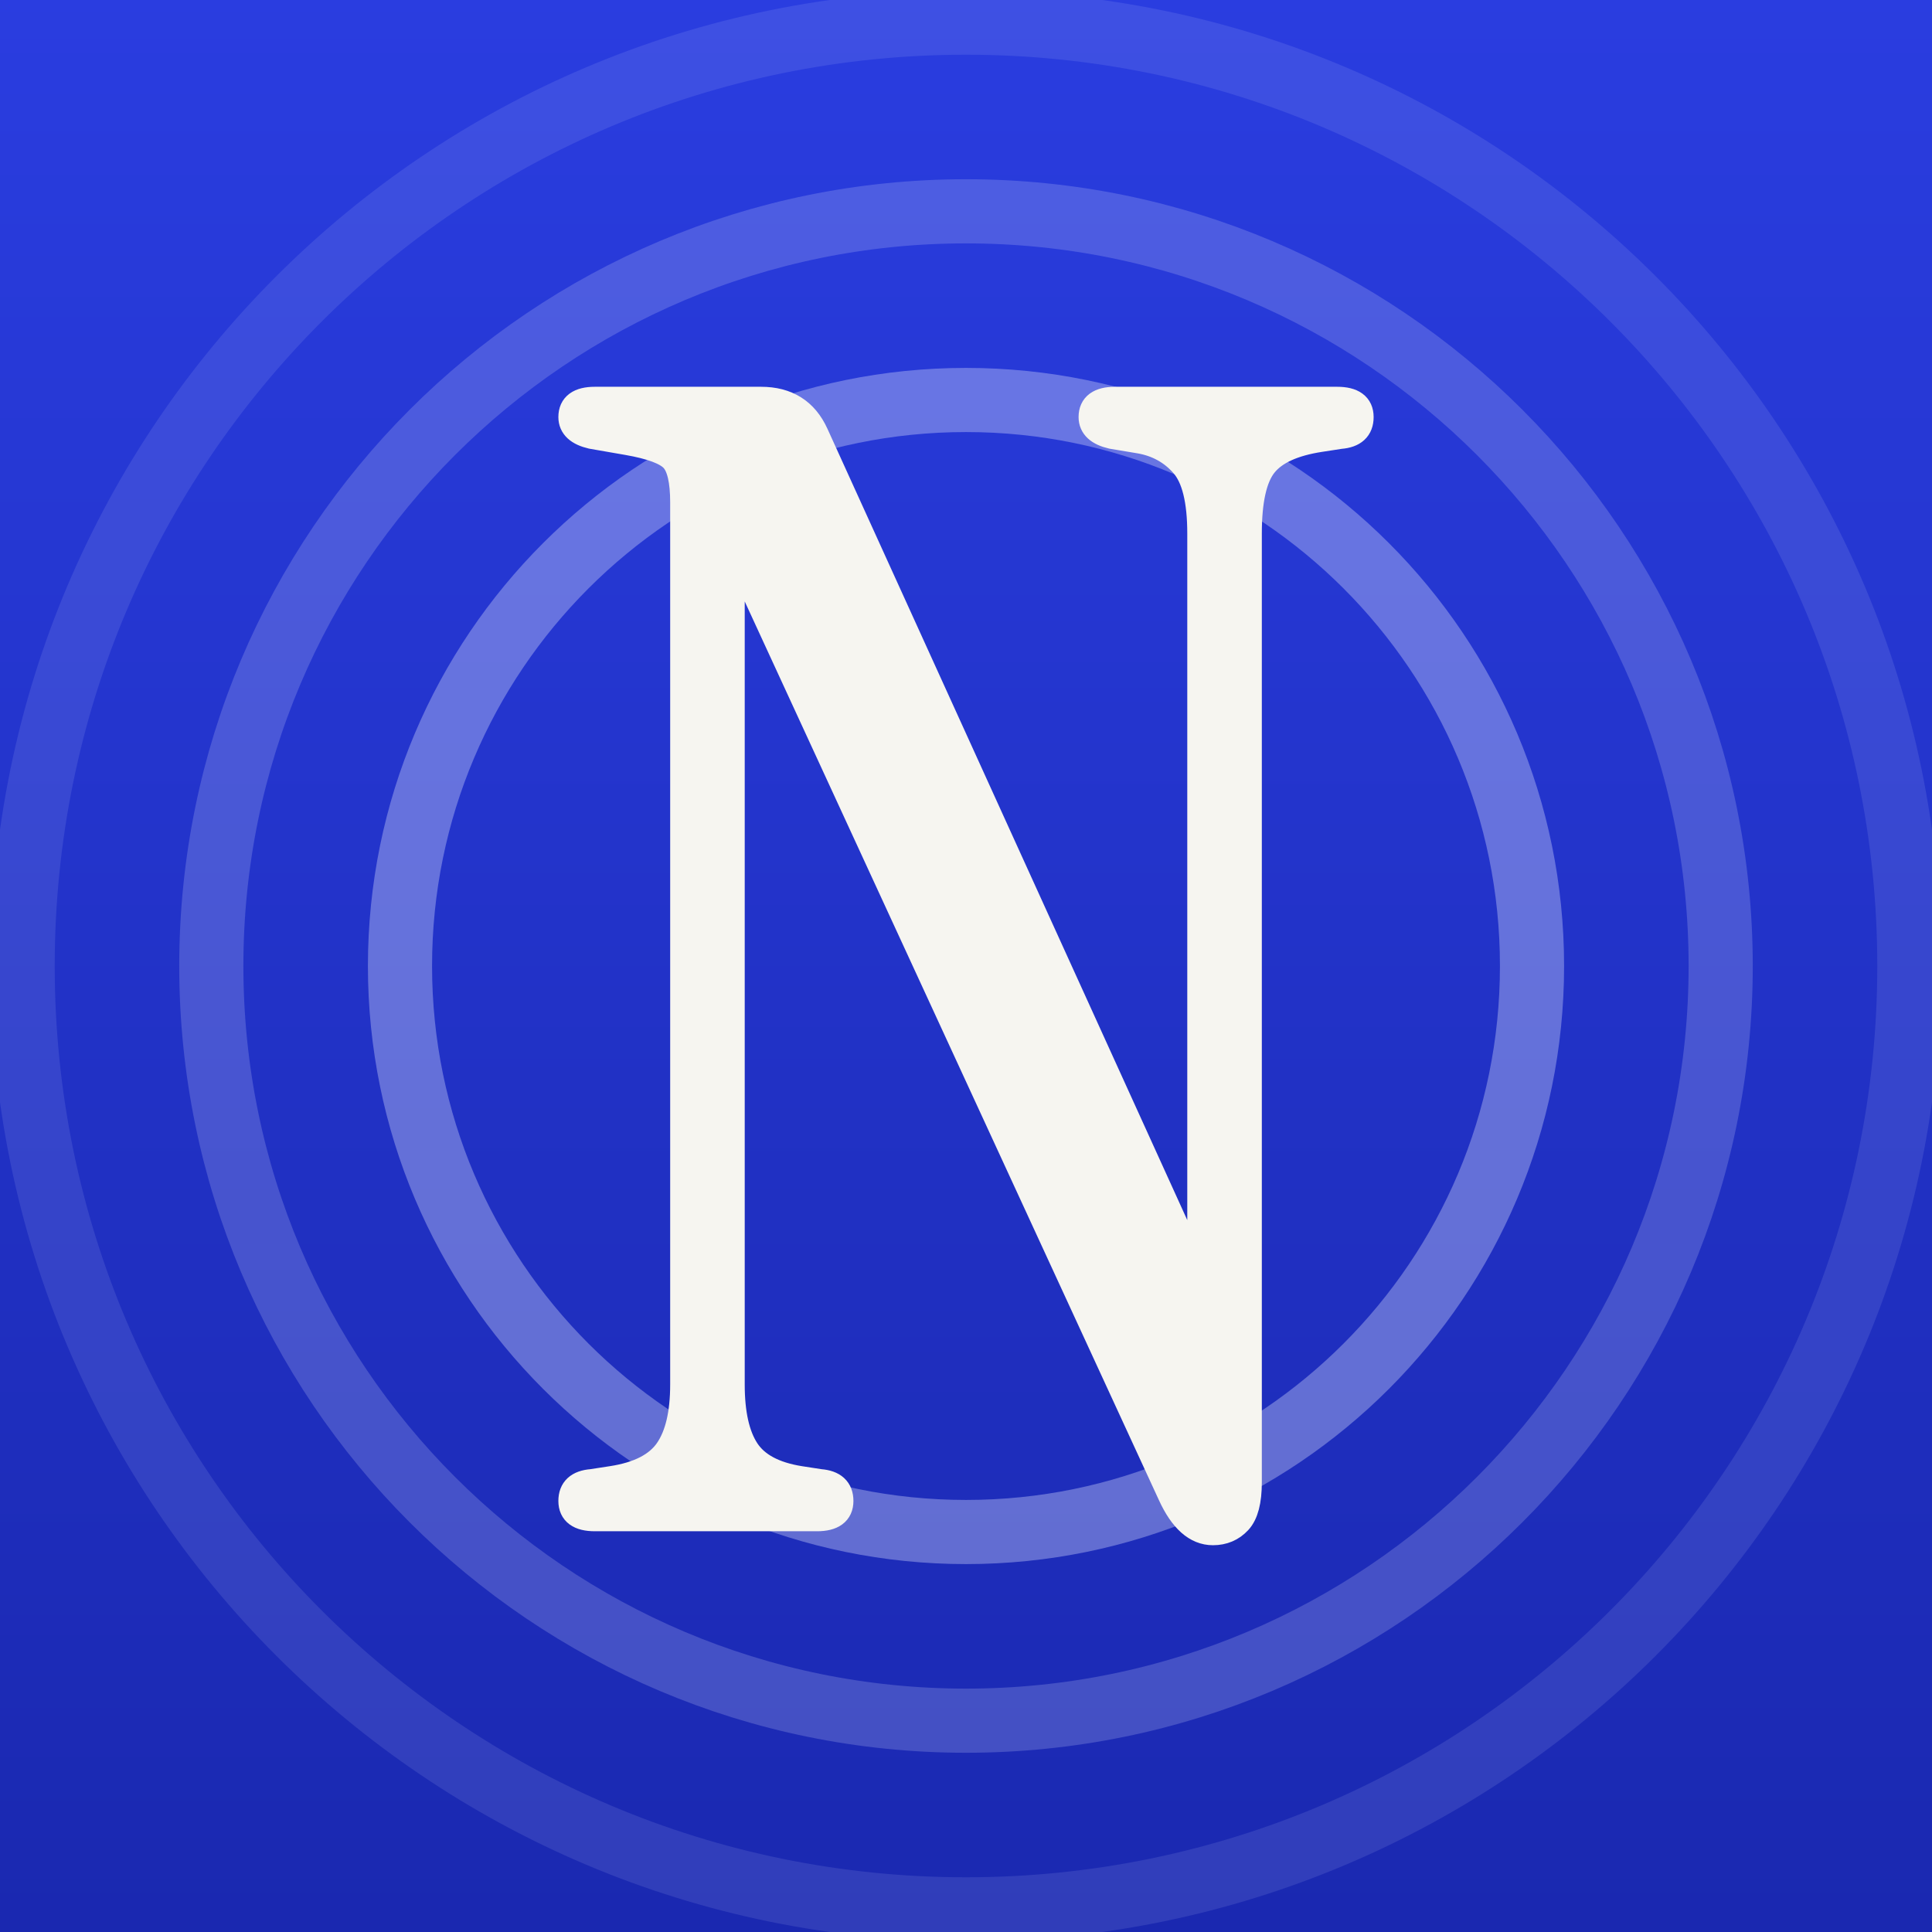
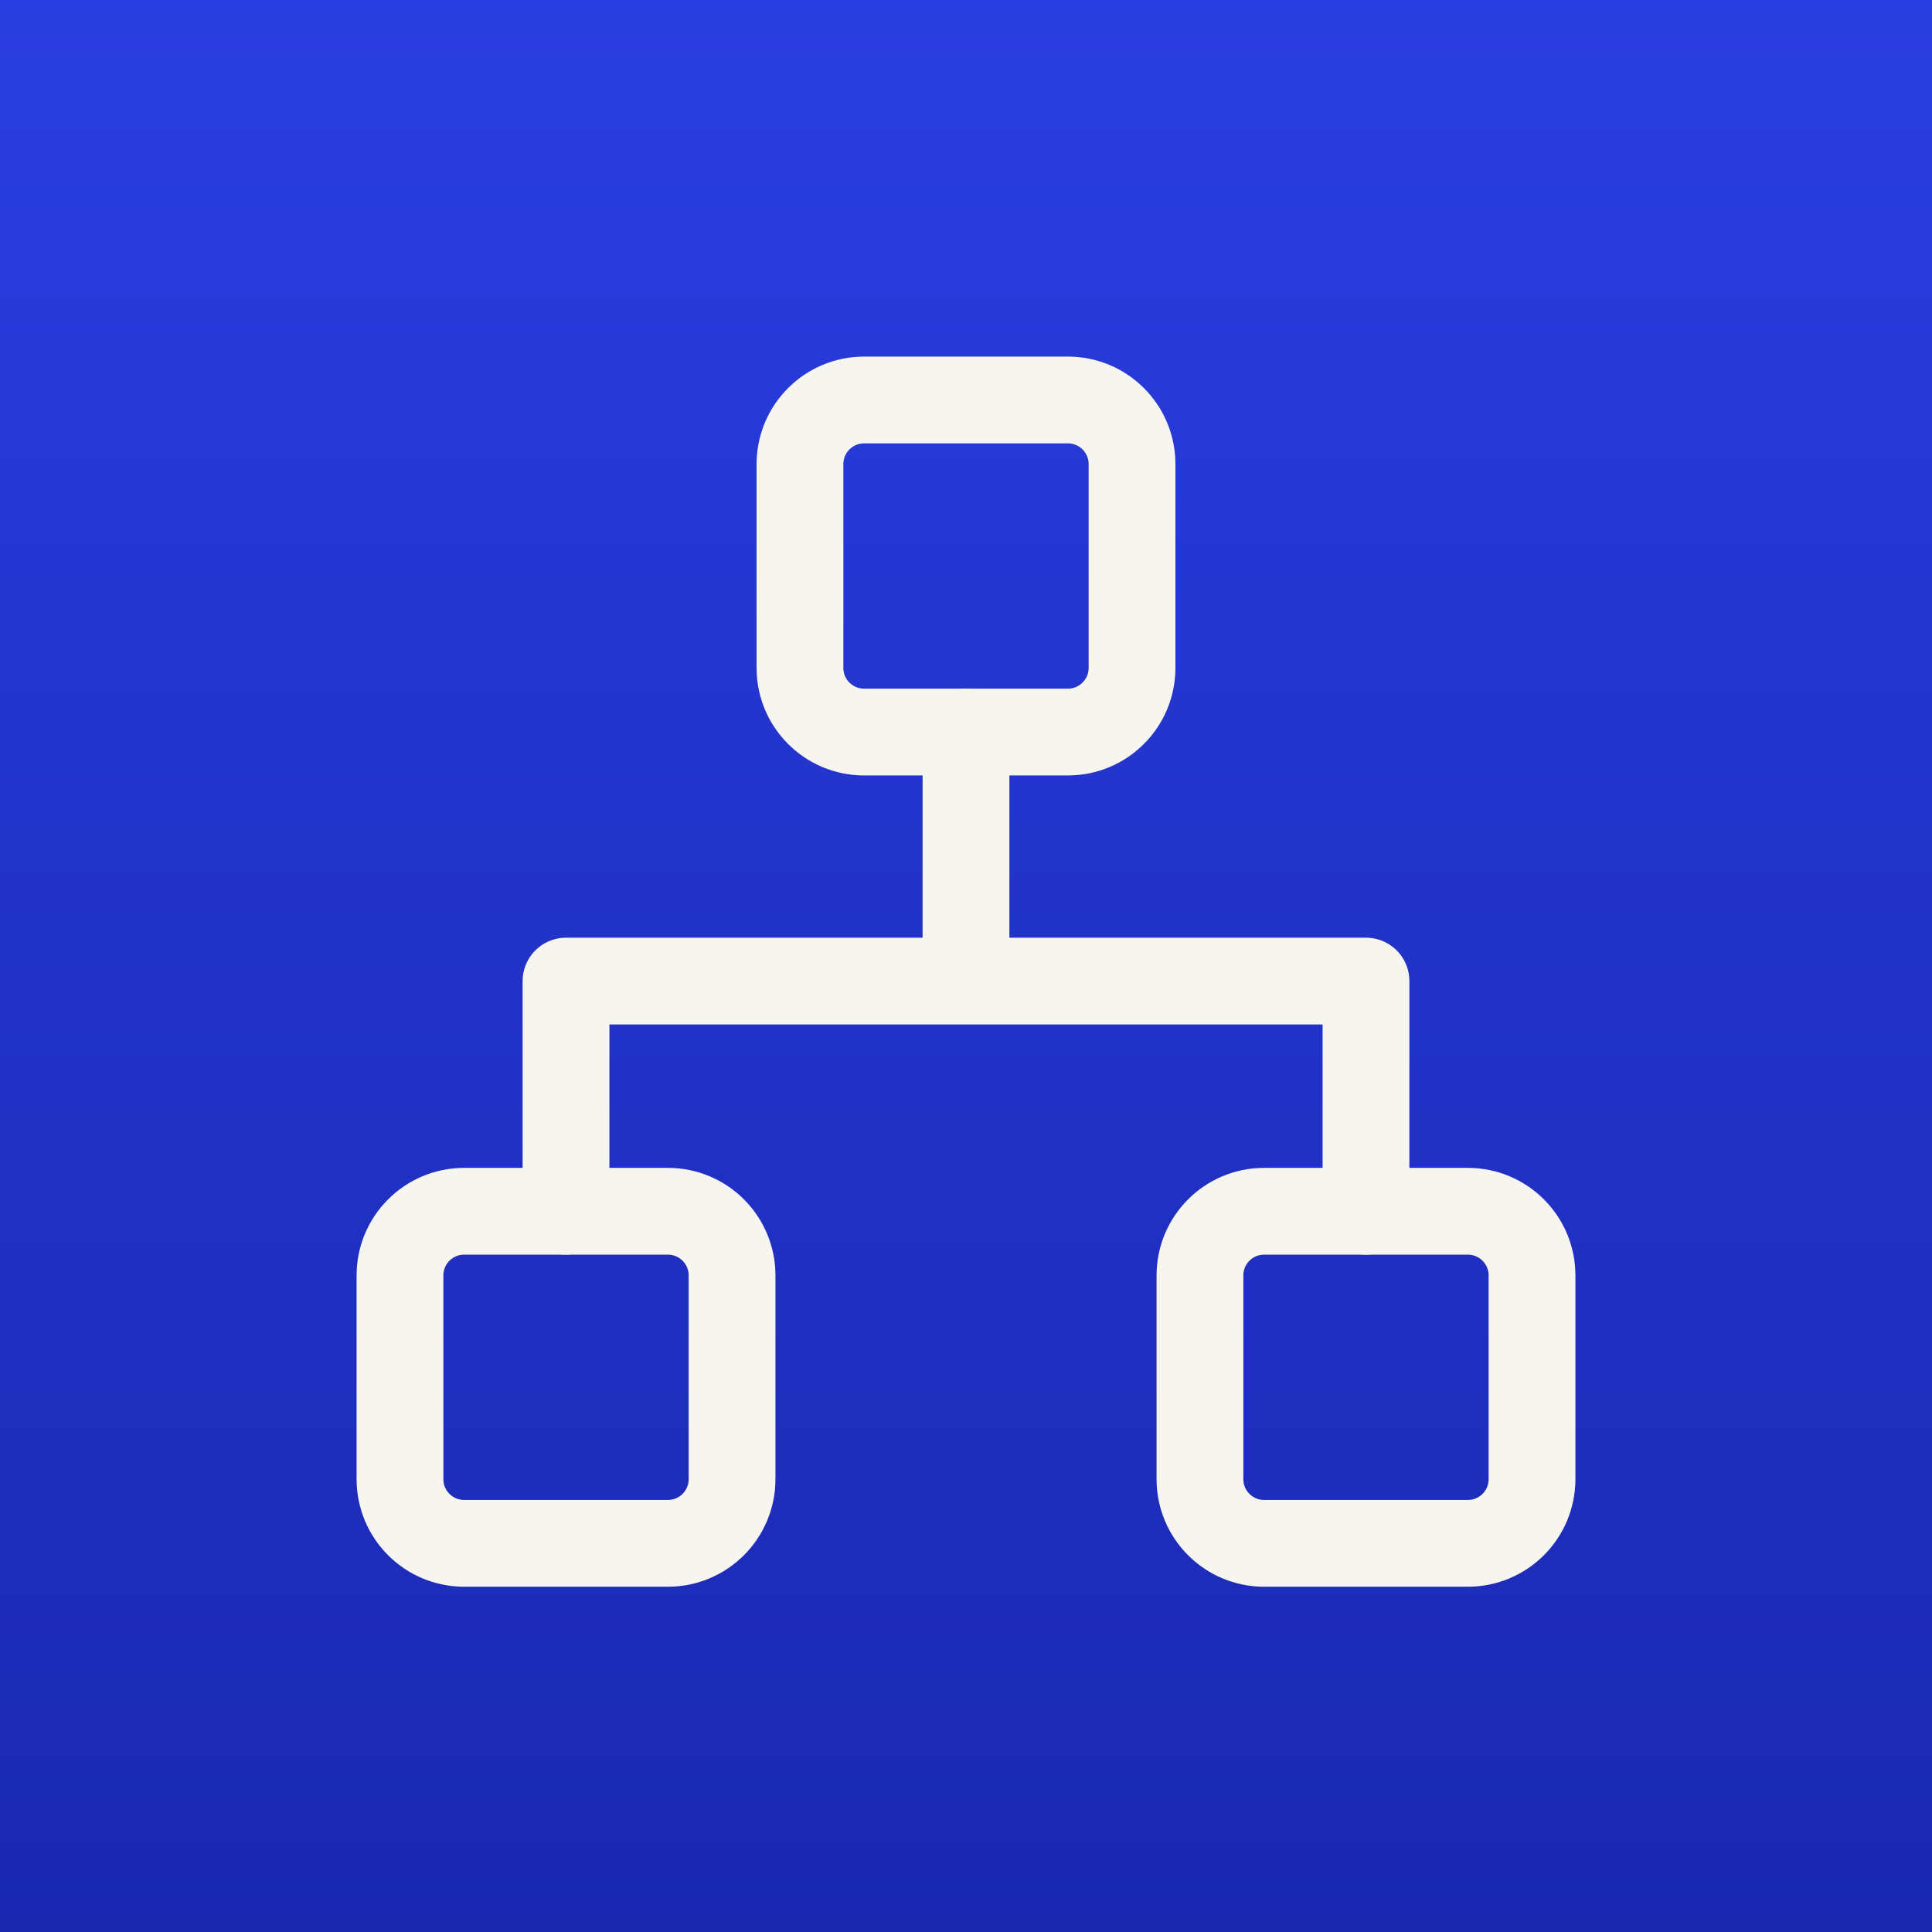
<svg xmlns="http://www.w3.org/2000/svg" viewBox="0 0 1024 1024" width="1024" height="1024">
  <defs>
-     <linearGradient id="h" x1="0" y1="0" x2="0" y2="1">
+     <linearGradient id="m-netz-blau" x1="0" y1="0" x2="0" y2="1">
      <stop offset="0" stop-color="#2A3DE0" />
      <stop offset="1" stop-color="#1A28B0" />
    </linearGradient>
  </defs>
-   <rect width="1024" height="1024" fill="url(#h)" />
-   <circle cx="512" cy="512" r="300" fill="none" stroke="#D3D8FA" stroke-opacity="0.38" stroke-width="34" />
-   <circle cx="512" cy="512" r="400" fill="none" stroke="#D3D8FA" stroke-opacity="0.22" stroke-width="34" />
-   <circle cx="512" cy="512" r="500" fill="none" stroke="#D3D8FA" stroke-opacity="0.12" stroke-width="34" />
-   <path d="M642.864 812.0Q629.695 812.0 620.642 792.247L397.597 308.296Q395.128 302.535 391.424 303.358Q387.72 304.181 387.72 310.765V733.811Q387.72 756.856 395.539 768.79Q403.358 780.724 423.934 784.016L434.634 785.663Q445.333 786.486 445.333 795.539Q445.333 804.593 432.988 804.593H315.292Q302.947 804.593 302.947 795.539Q302.947 786.486 313.646 785.663L324.346 784.016Q345.745 780.724 353.975 768.79Q362.206 756.856 362.206 733.811V266.321Q362.206 249.037 356.856 243.276Q351.506 237.514 332.576 234.222L313.646 230.93Q302.947 228.461 302.947 221.053Q302.947 212.0 315.292 212.0H403.358Q423.934 212.0 432.165 230.107L626.403 657.267Q628.872 662.206 632.576 661.383Q636.28 660.56 636.28 655.621V282.782Q636.28 256.444 627.226 246.156Q618.173 235.868 604.181 233.399L589.366 230.93Q578.667 228.461 578.667 221.053Q578.667 212.0 591.012 212.0H708.708Q721.053 212.0 721.053 221.053Q721.053 230.107 710.354 230.93L699.654 232.576Q678.255 235.868 670.025 246.156Q661.794 256.444 661.794 282.782V785.663Q661.794 800.477 656.444 806.239Q651.095 812.0 642.864 812.0Z" fill="#F6F5F0" stroke="#F6F5F0" stroke-width="14" stroke-linejoin="round" />
+   <rect width="1024" height="1024" fill="url(#m-netz-blau)" />
+   <path d="M512 388.0 V520 M300 642.0 V520 H724 V642.0" fill="none" stroke="#F6F5F0" stroke-width="46" stroke-linecap="round" stroke-linejoin="round" />
+   <rect x="424.0" y="212.0" width="176" height="176" rx="34" fill="none" stroke="#F6F5F0" stroke-width="46" />
+   <rect x="212.0" y="642.0" width="176" height="176" rx="34" fill="none" stroke="#F6F5F0" stroke-width="46" />
+   <rect x="636.0" y="642.0" width="176" height="176" rx="34" fill="none" stroke="#F6F5F0" stroke-width="46" />
</svg>
